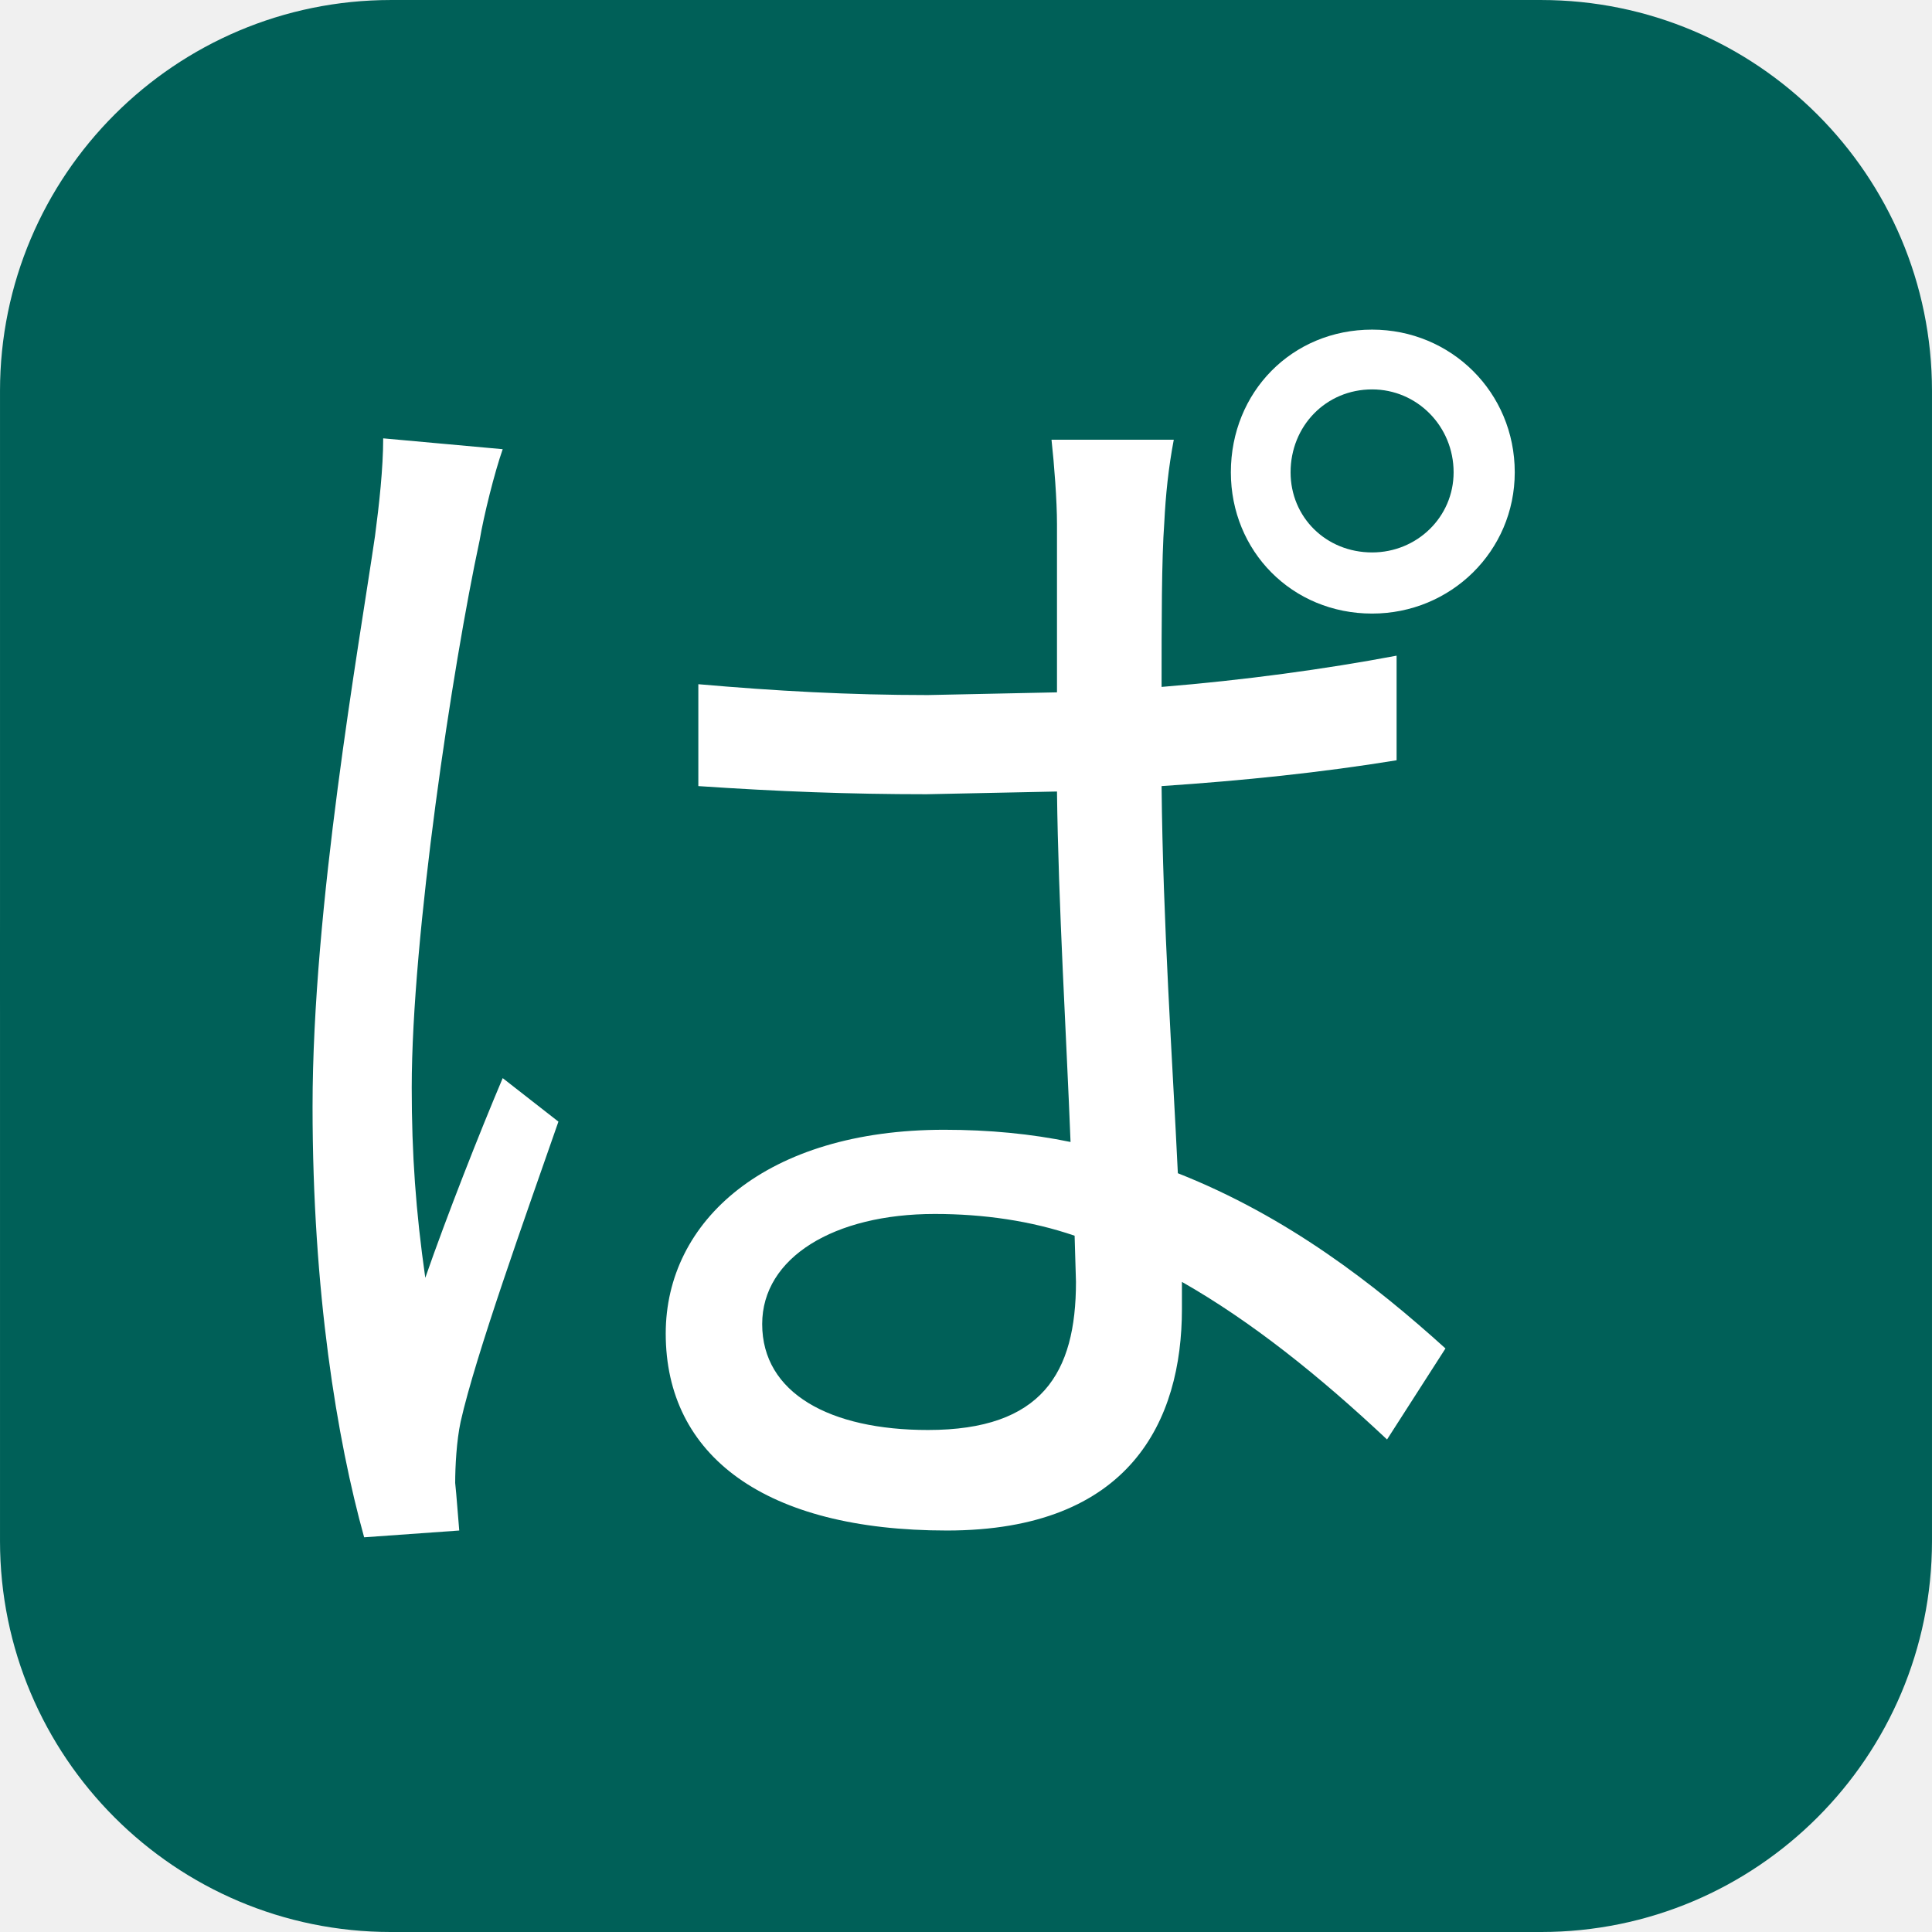
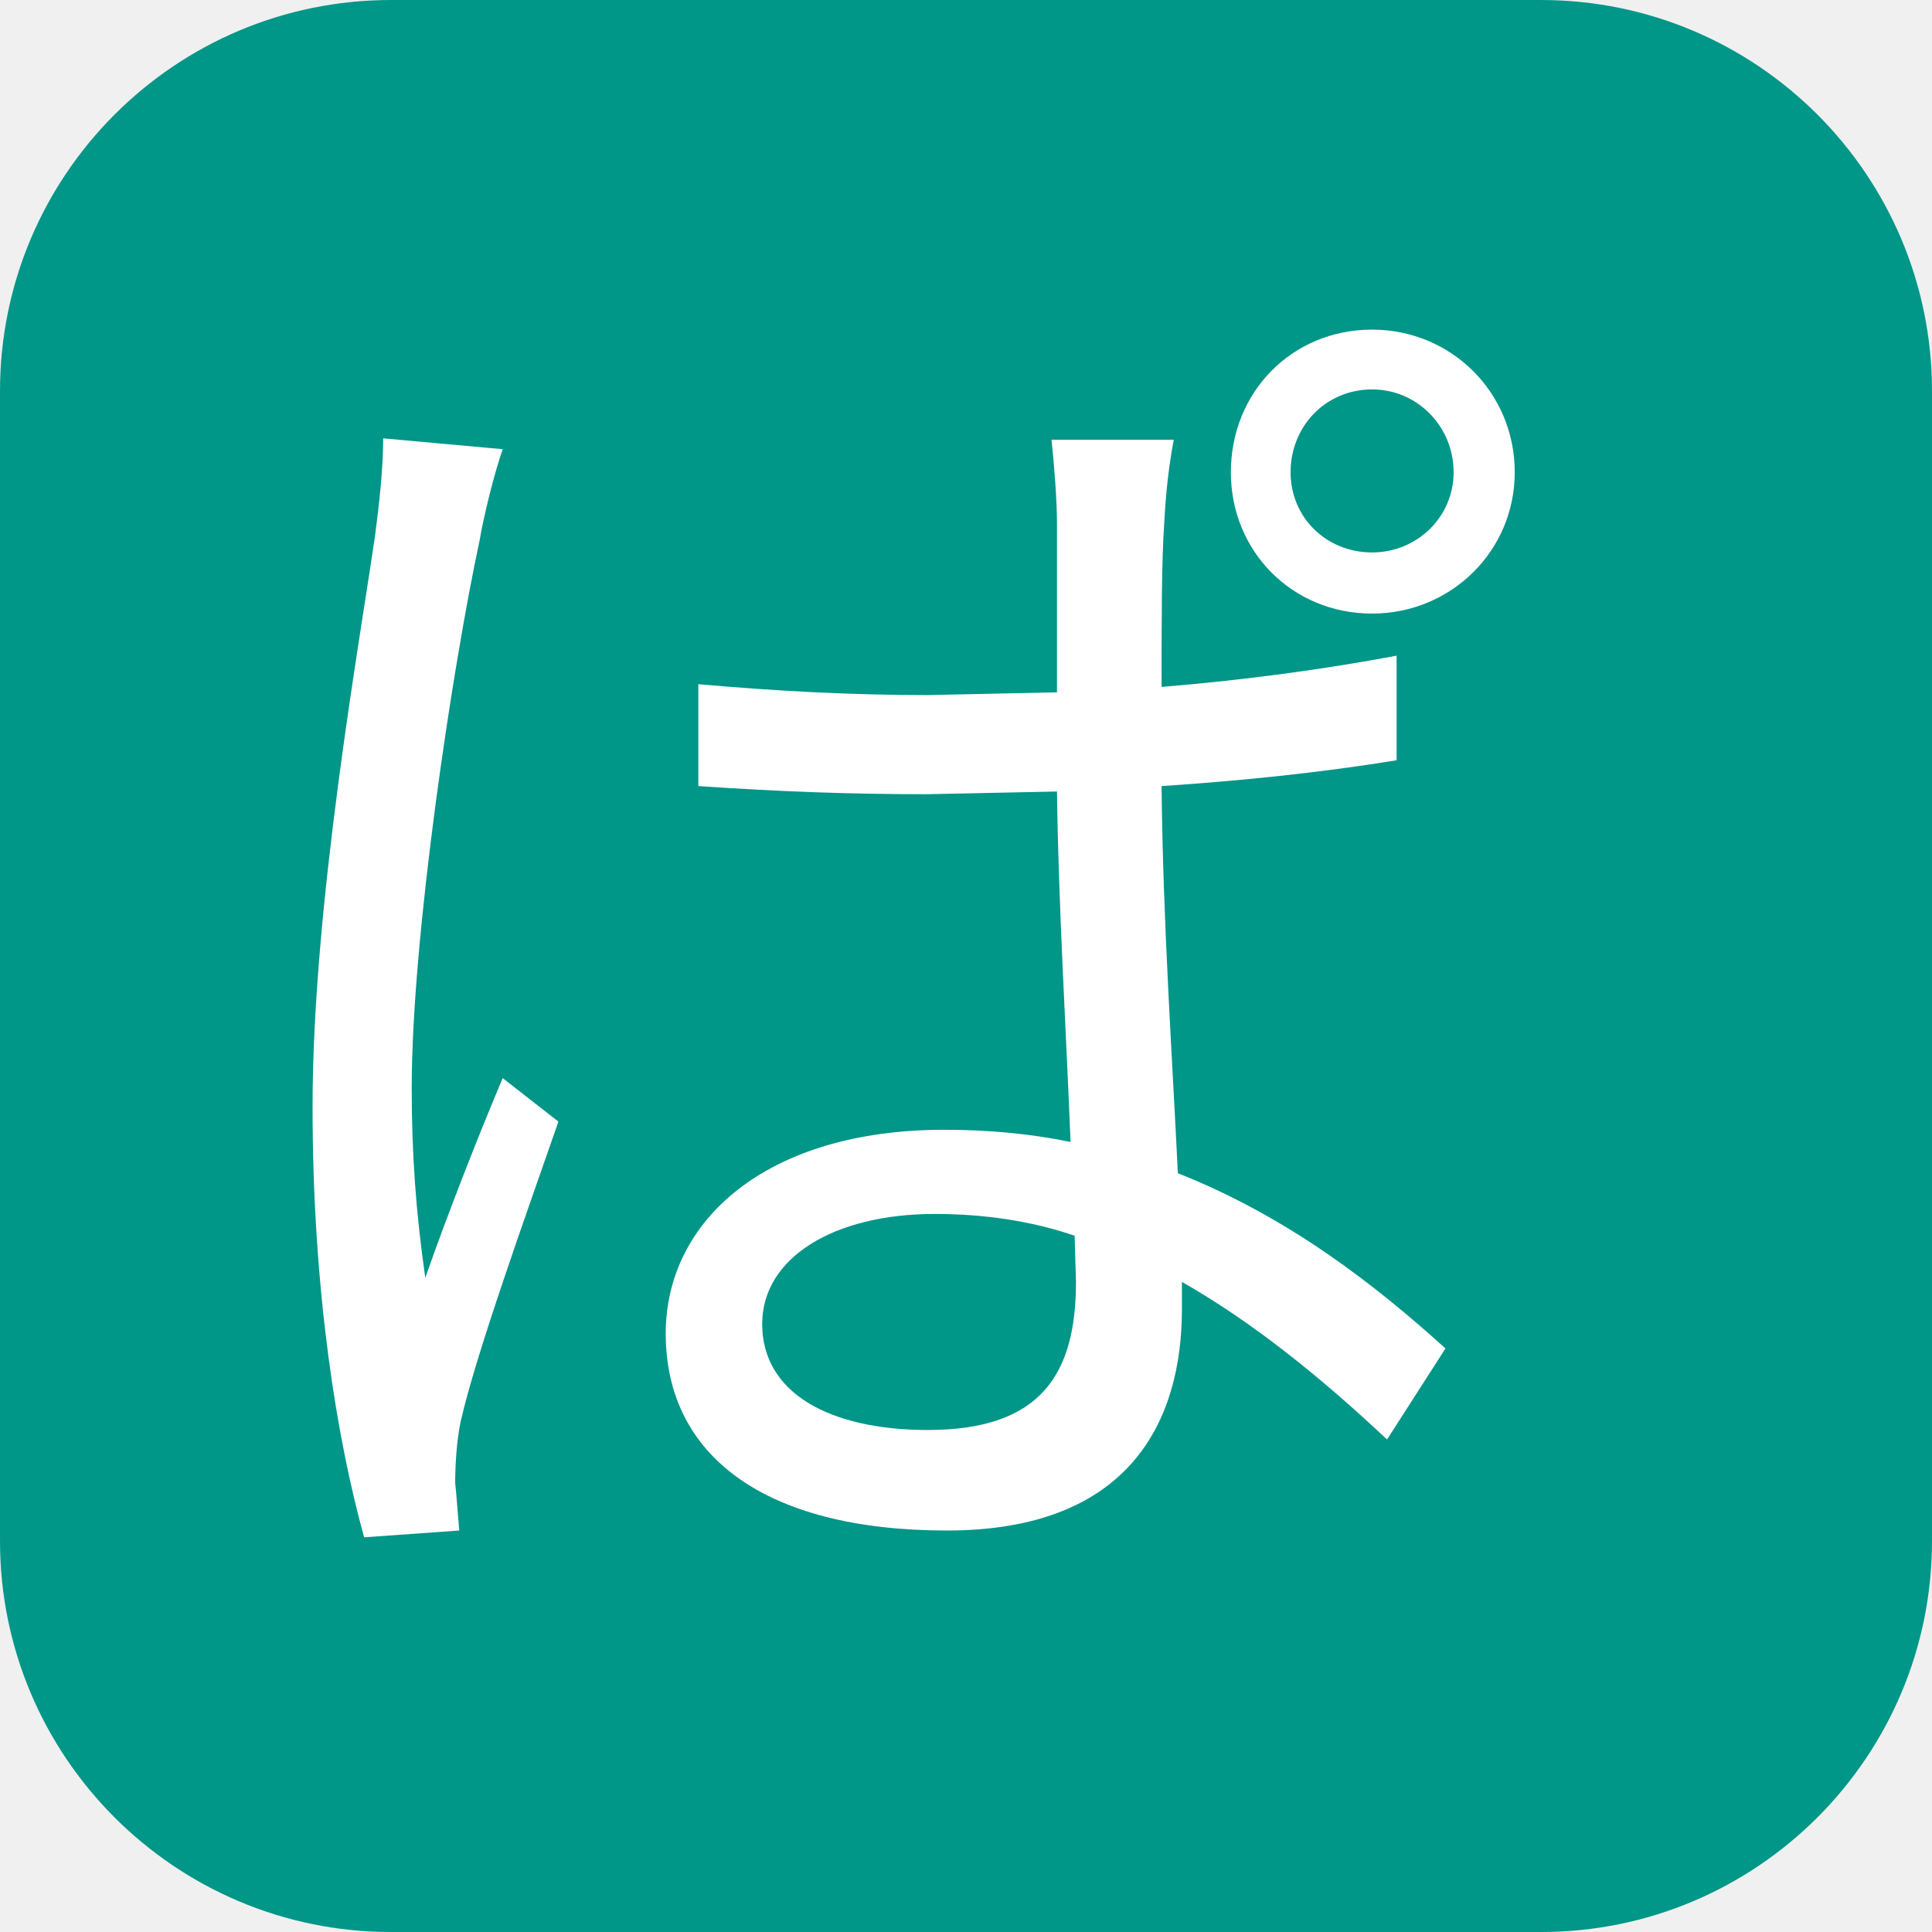
<svg xmlns="http://www.w3.org/2000/svg" width="100%" height="100%" viewBox="0 0 512 512" version="1.1" xml:space="preserve" style="fill-rule:evenodd;clip-rule:evenodd;stroke-linejoin:round;stroke-miterlimit:2;">
  <g transform="matrix(4.58736,0,0,6.13261,2.5207,-3.5791)">
-     <path d="M111.061,17.479C111.061,8.154 100.941,0.584 88.474,0.584L22.037,0.584C9.571,0.584 -0.549,8.154 -0.549,17.479L-0.549,67.176C-0.549,76.501 9.571,84.072 22.037,84.072L88.474,84.072C100.941,84.072 111.061,76.501 111.061,67.176L111.061,17.479Z" style="fill:rgb(0,96,88);" />
+     <path d="M111.061,17.479C111.061,8.154 100.941,0.584 88.474,0.584L22.037,0.584C9.571,0.584 -0.549,8.154 -0.549,17.479L-0.549,67.176C-0.549,76.501 9.571,84.072 22.037,84.072L88.474,84.072C100.941,84.072 111.061,76.501 111.061,67.176L111.061,17.479Z" style="fill:rgb(0,150,136);" />
  </g>
  <g transform="matrix(3.47057,2.77556e-17,-2.77556e-17,3.28107,0.261392,-0.817448)">
-     <ellipse cx="73.601" cy="78.285" rx="73.706" ry="77.927" style="fill:rgb(0,96,88);" />
+     <ellipse cx="73.601" cy="78.285" rx="73.706" ry="77.927" style="fill:rgb(0,150,136);" />
  </g>
  <g transform="matrix(1,0,0,1,50.0653,390.119)">
    <text x="0px" y="0px" style="font-family:'IPAexGothic', sans-serif;font-size:360px;fill:white;">ぱ</text>
  </g>
</svg>
